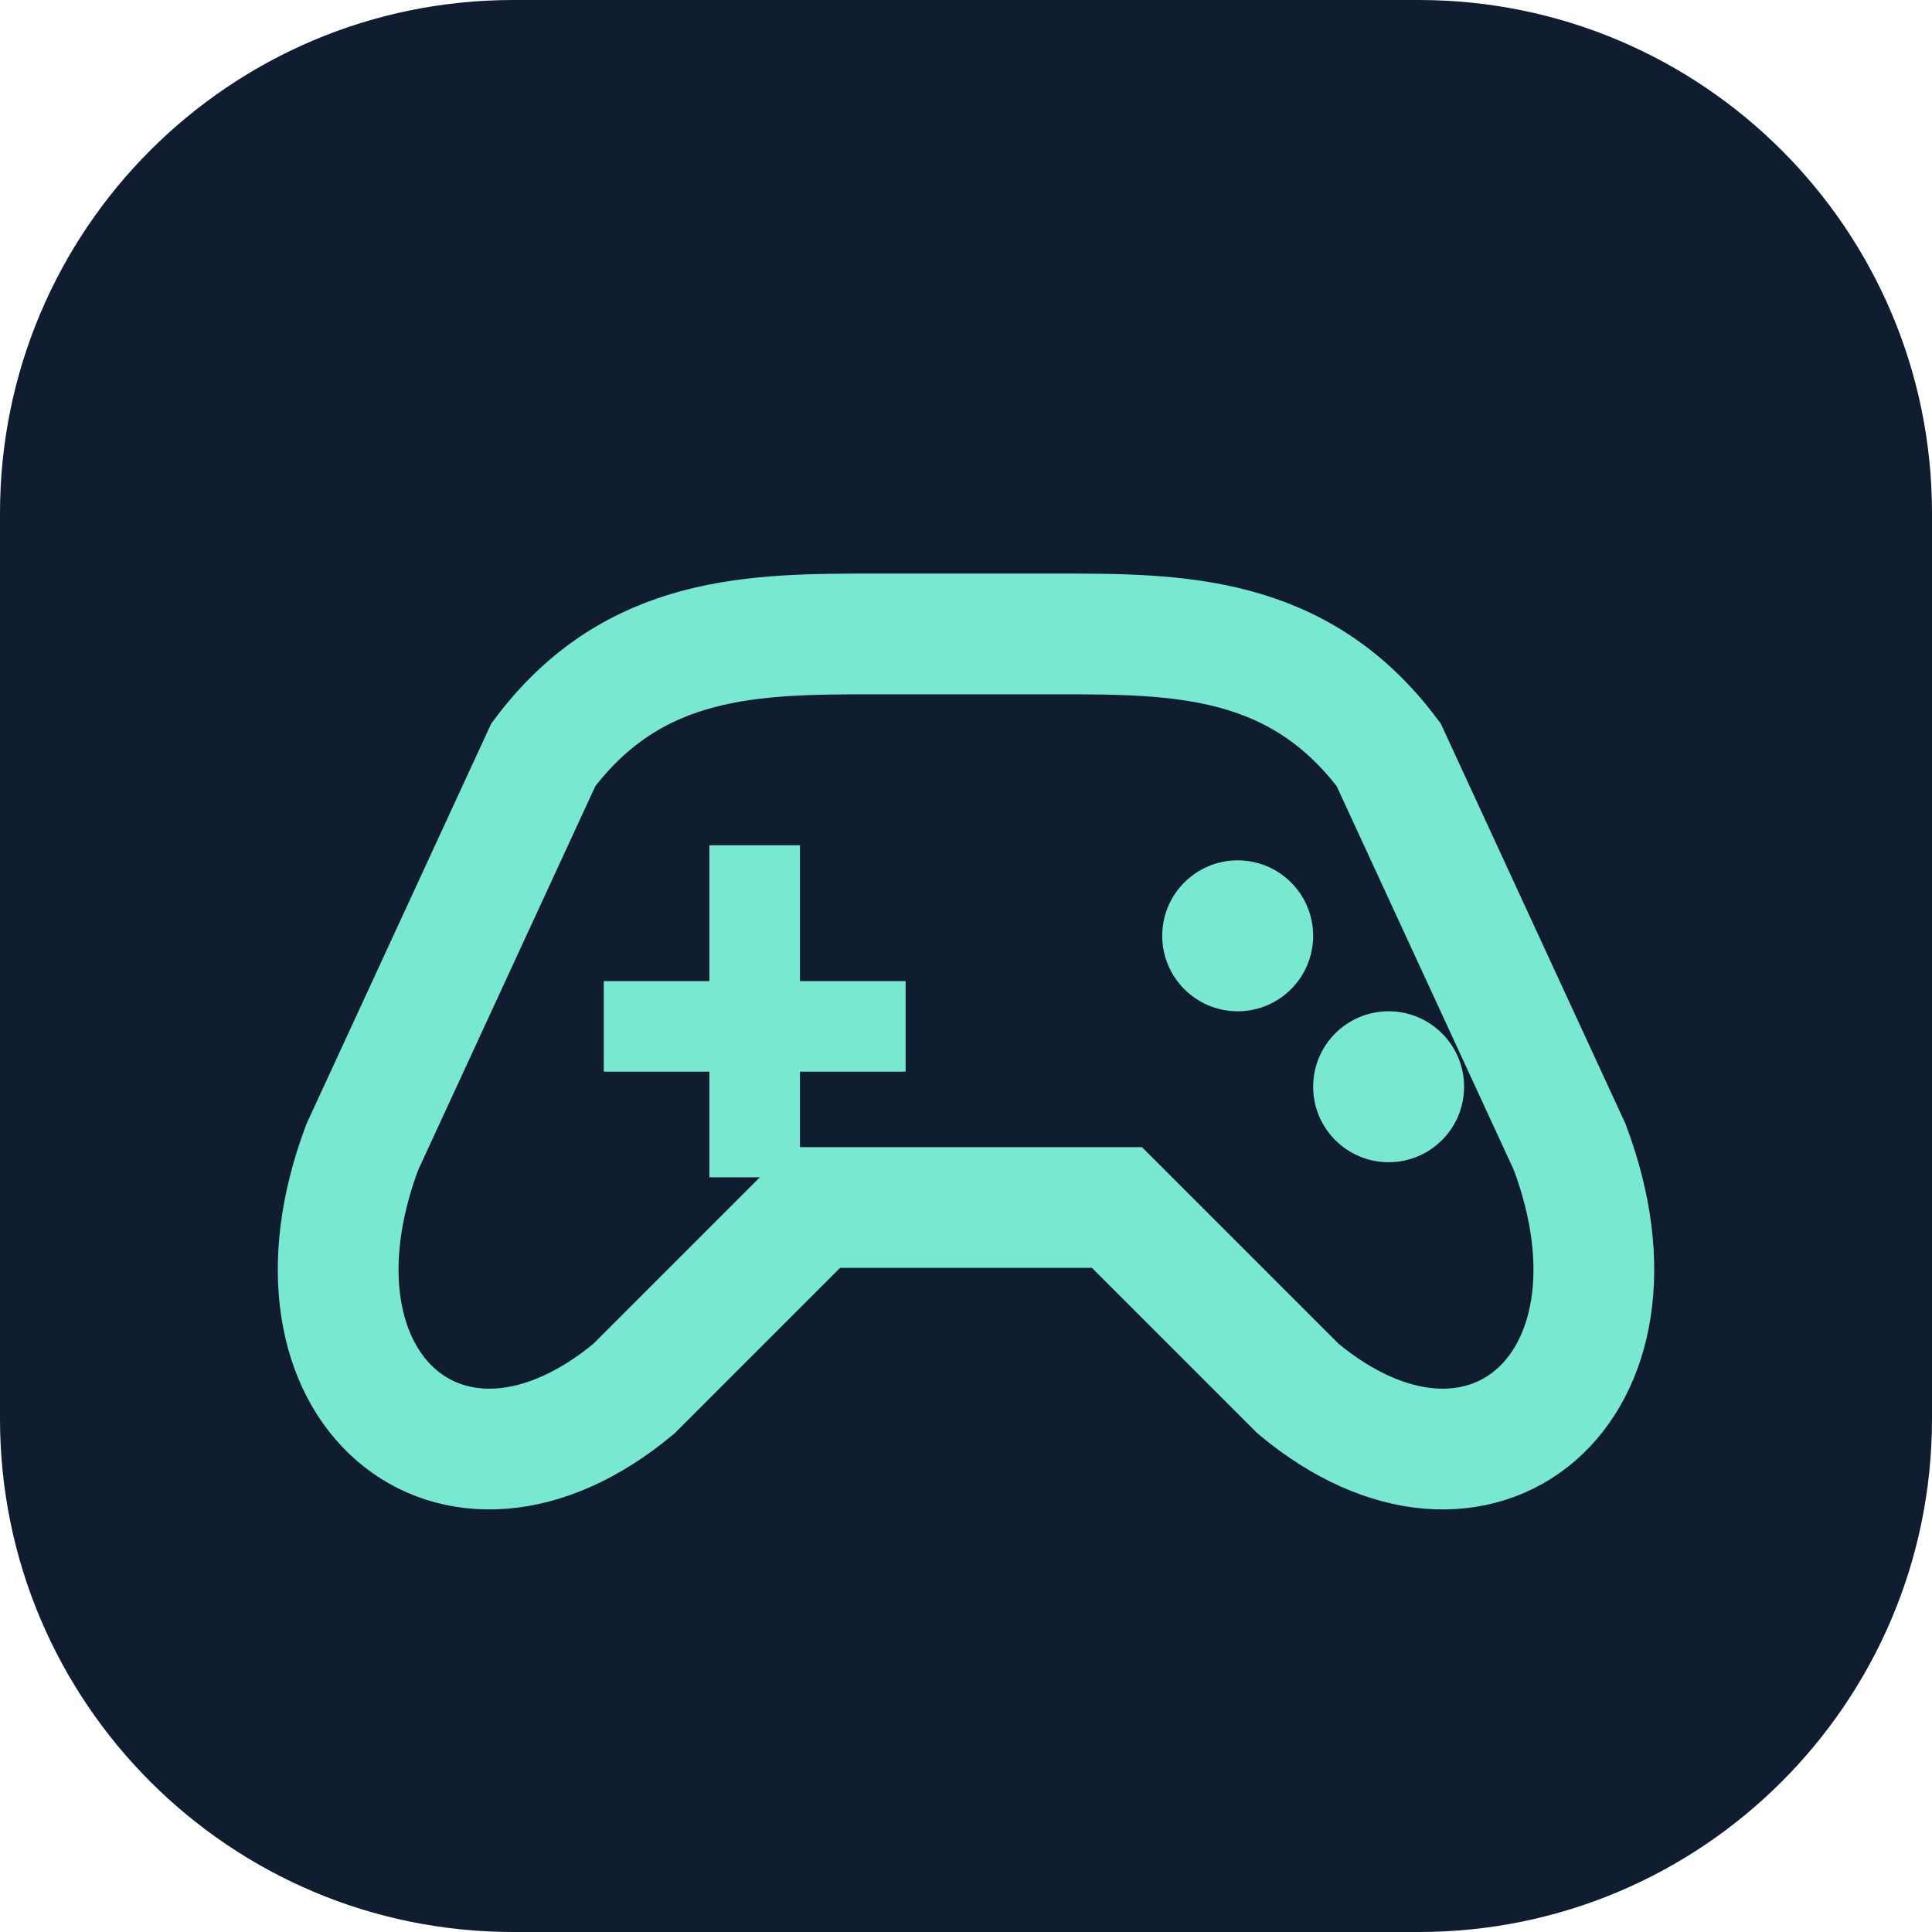
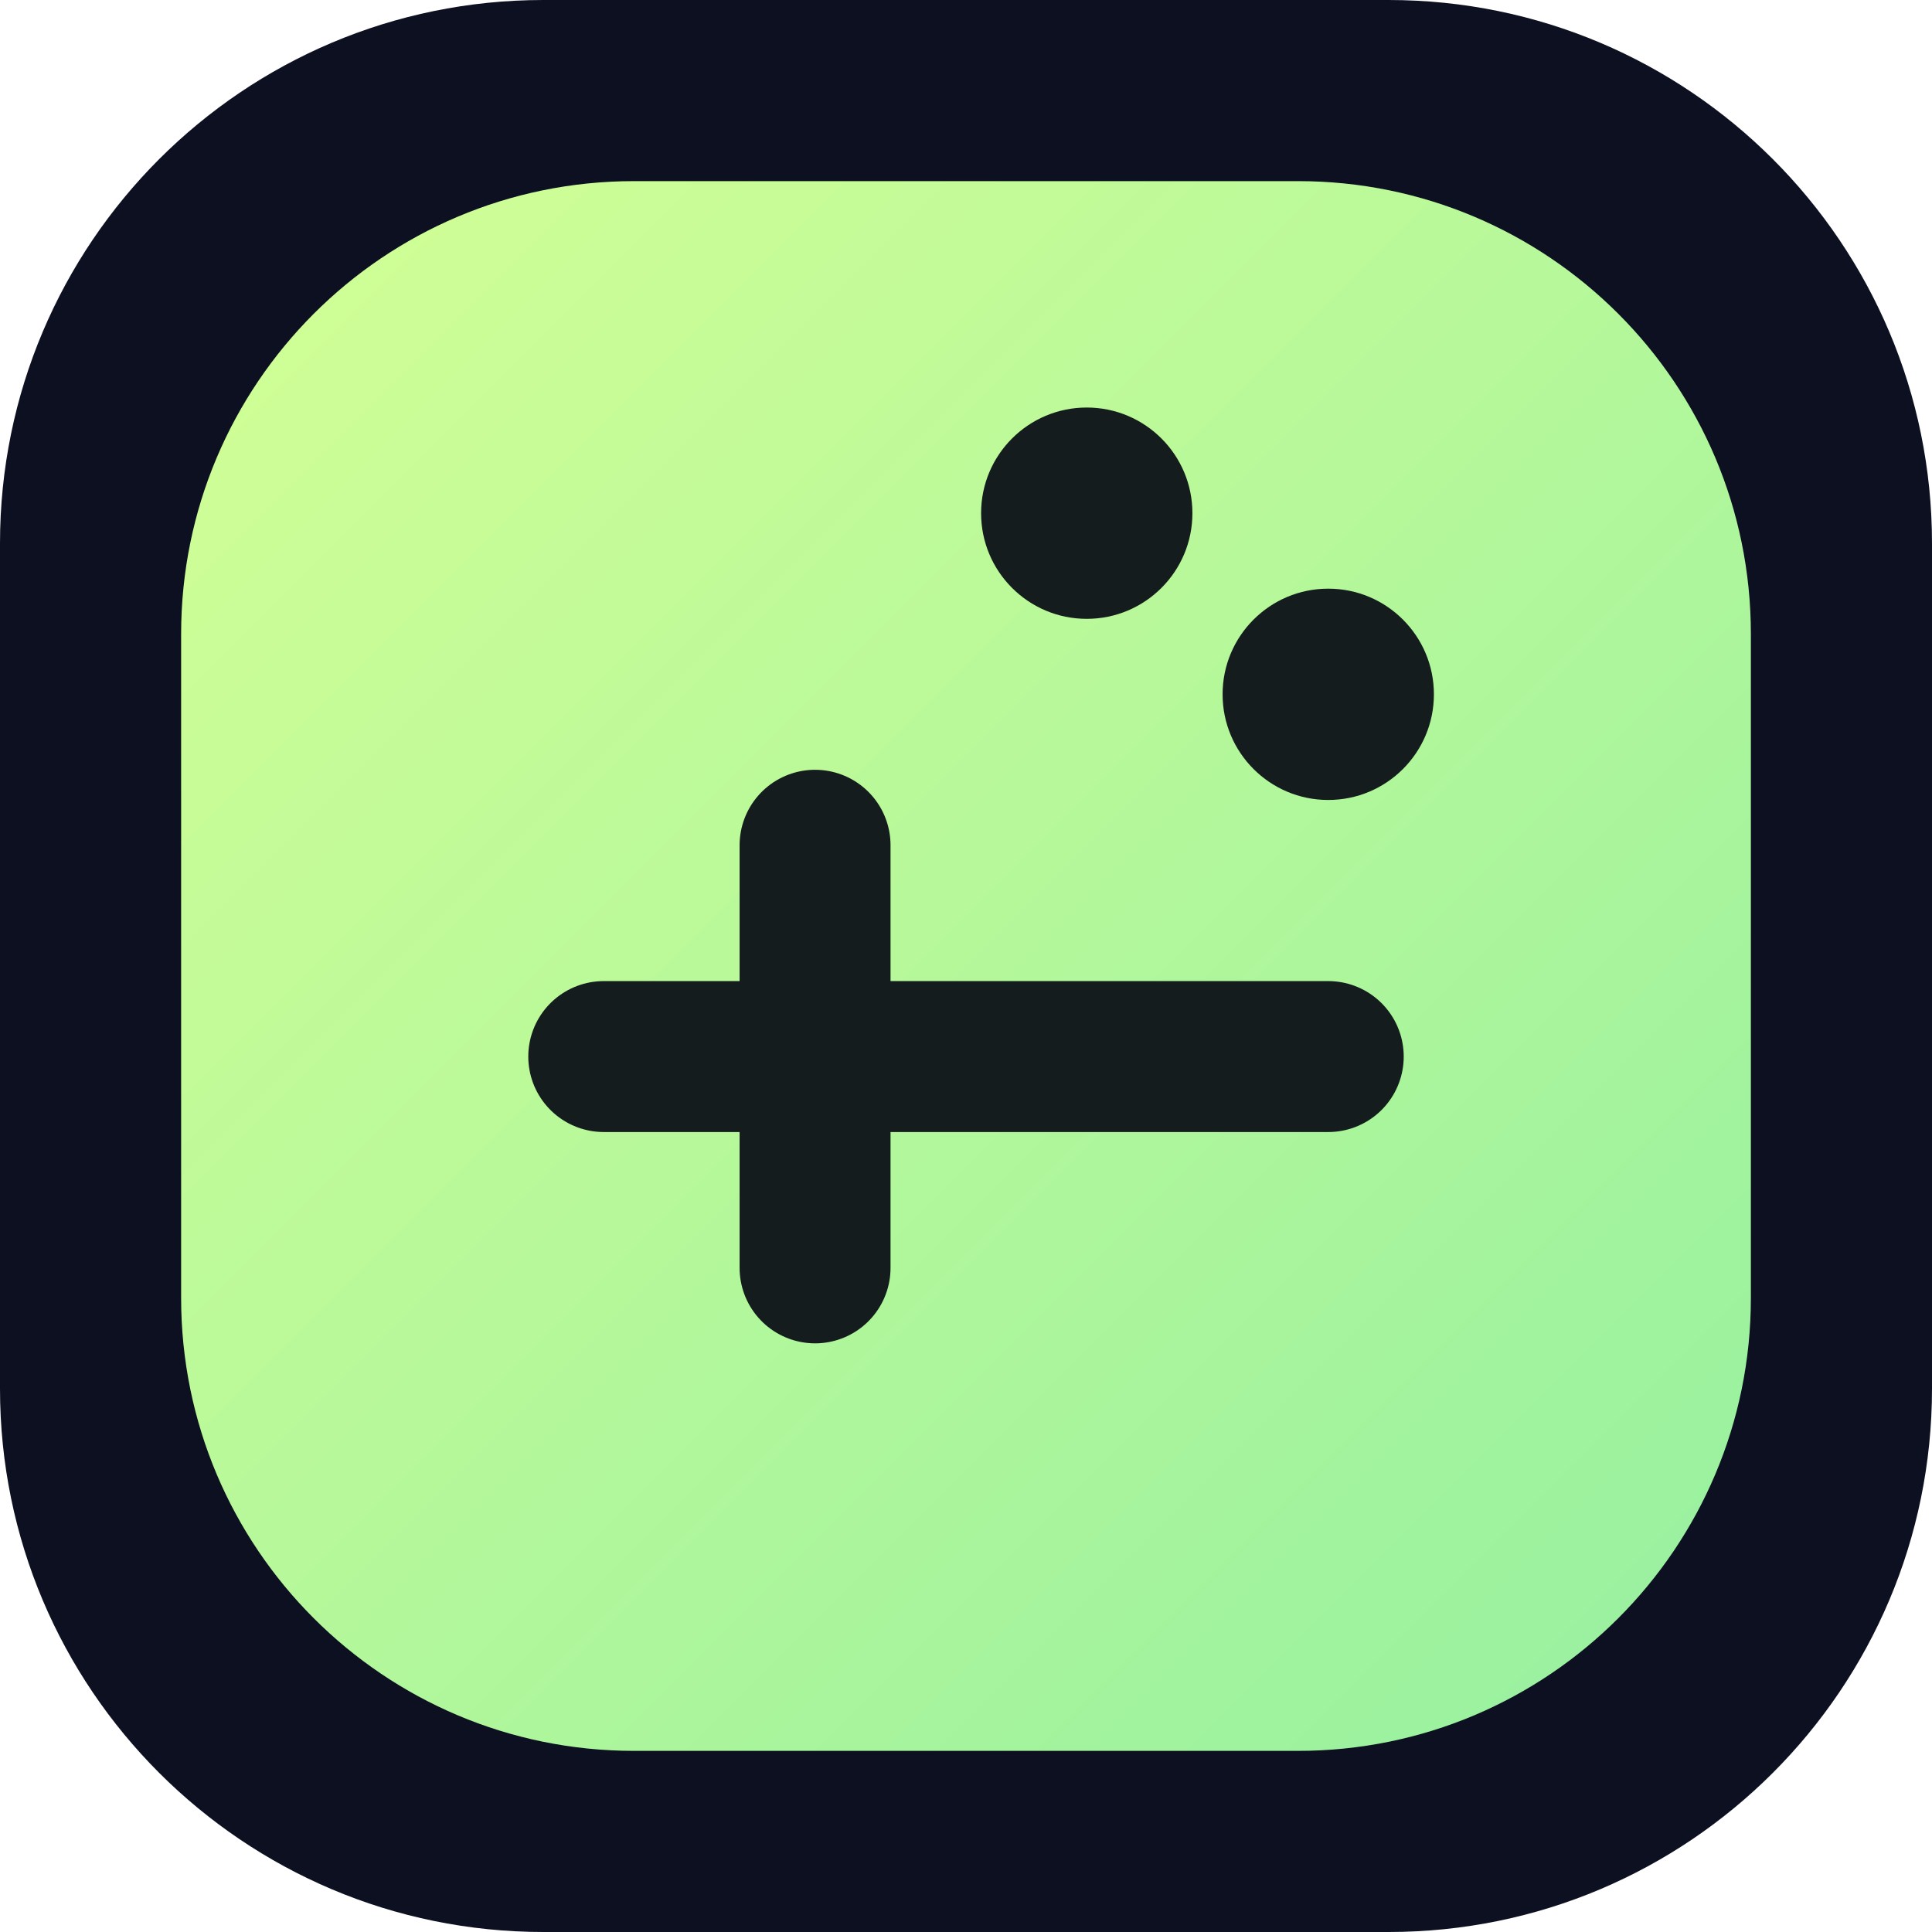
<svg xmlns="http://www.w3.org/2000/svg" viewBox="0 0 64 64">
-   <rect width="64" height="64" rx="17" fill="#101d31" />
-   <path d="M18 25c3-4 7-4 11-4h6c4 0 8 0 11 4l6 13c3 8-3 13-9 8l-6-6H27l-6 6c-6 5-12 0-9-8l6-13Z" fill="none" stroke="#78e8d1" stroke-width="4" />
-   <path d="M25 28v11m-5-5h10" stroke="#78e8d1" stroke-width="3" />
-   <circle cx="41" cy="31" r="2.5" fill="#78e8d1" />
-   <circle cx="46" cy="36" r="2.5" fill="#78e8d1" />
+   <defs>
+     <linearGradient id="a" x1="0" y1="0" x2="1" y2="1">
+       <stop stop-color="#D4FF95" />
+       <stop offset="1" stop-color="#95F0A0" />
+     </linearGradient>
+   </defs>
+   <rect width="64" height="64" rx="18" fill="#0C1021" />
+   <rect x="6" y="6" width="52" height="52" rx="15" fill="url(#a)" />
+   <path d="M20 35h24M27 28v14" stroke="#141C1D" stroke-width="5" stroke-linecap="round" />
+   <circle cx="44" cy="23" r="3.5" fill="#141C1D" />
+   <circle cx="36" cy="17" r="3.5" fill="#141C1D" />
</svg>
